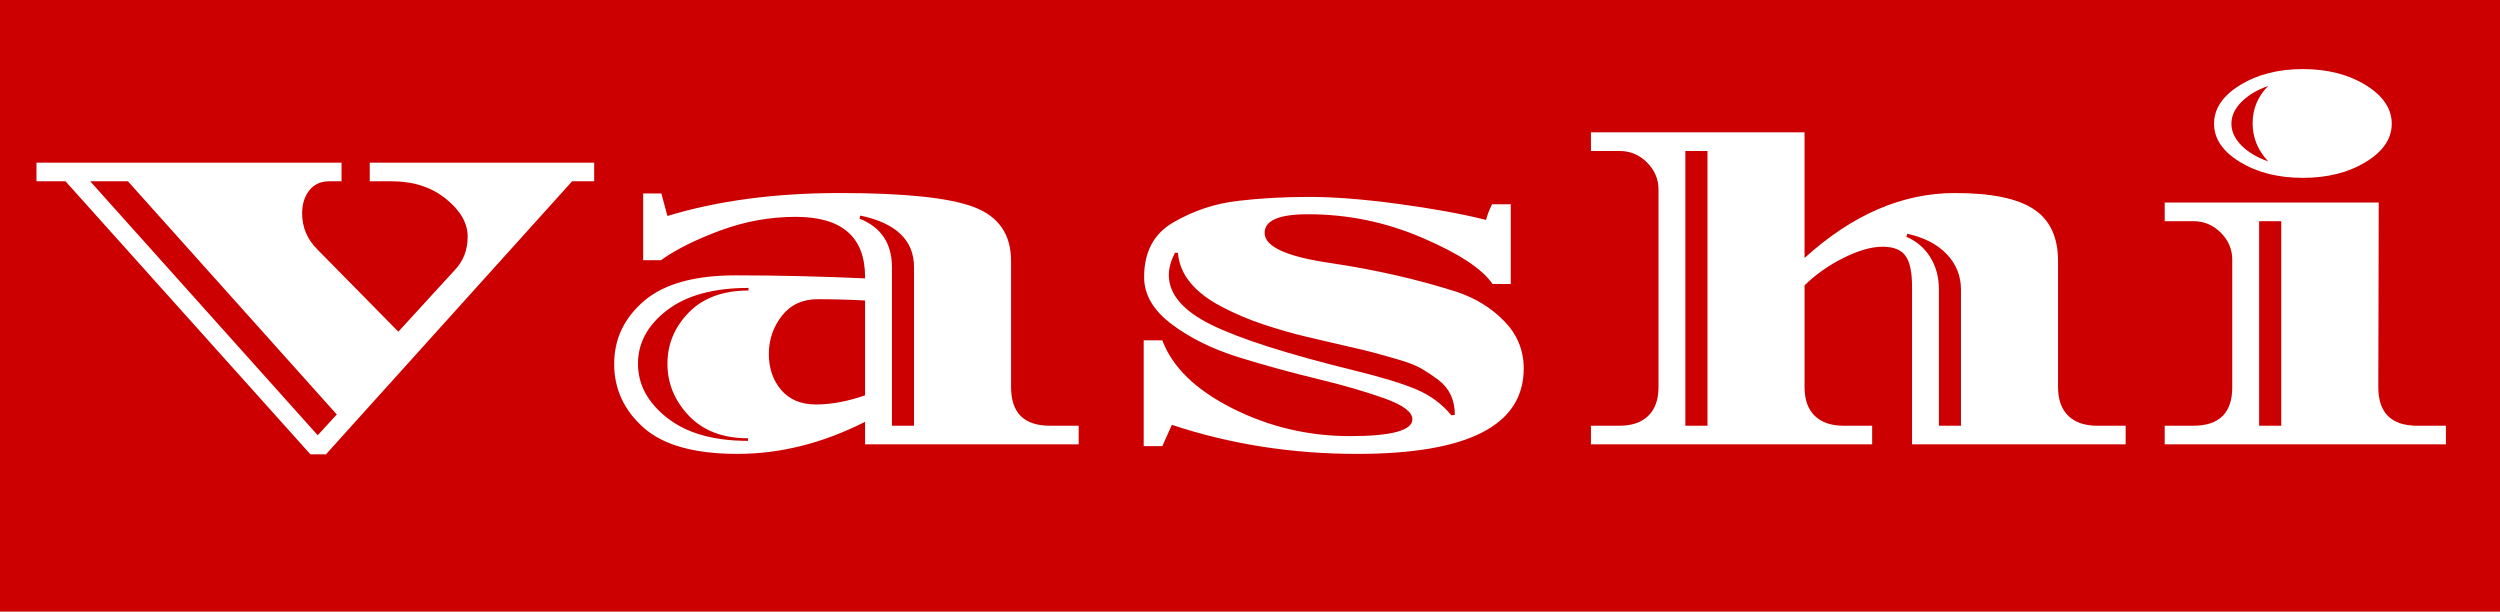
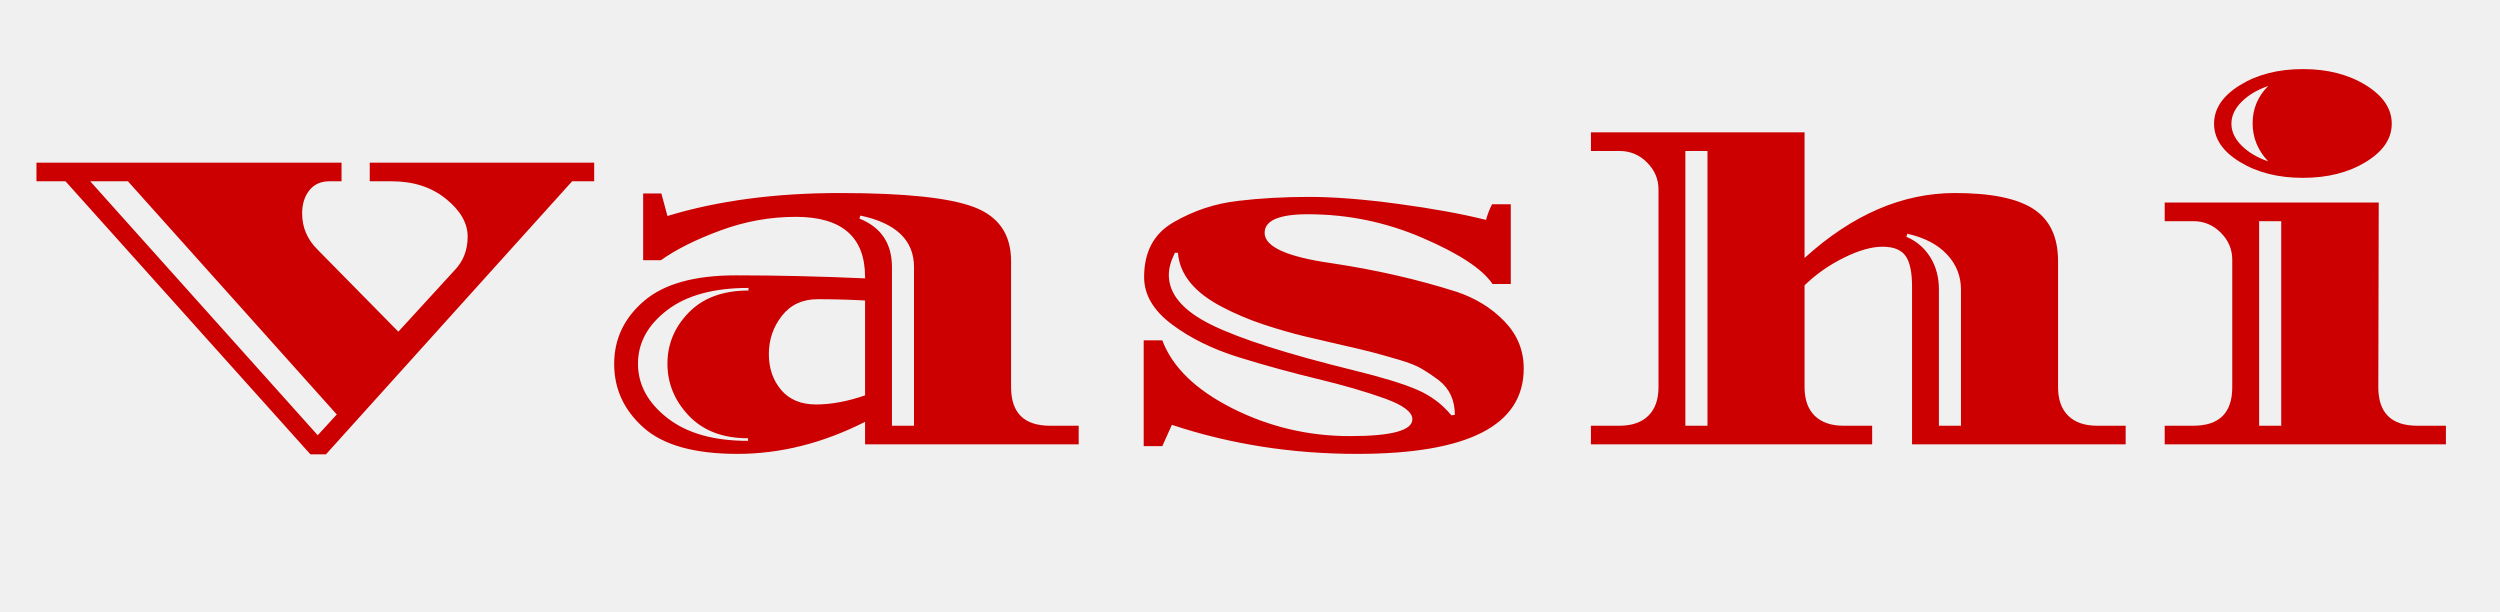
<svg xmlns="http://www.w3.org/2000/svg" version="1.1" viewBox="0.0 0.0 738.43 180.646" fill="none" stroke="none" stroke-linecap="square" stroke-miterlimit="10">
  <clipPath id="p.0">
    <path d="m0 0l738.43 0l0 180.646l-738.43 0l0 -180.646z" clip-rule="nonzero" />
  </clipPath>
  <g clip-path="url(#p.0)">
    <path fill="#000000" fill-opacity="0.0" d="m0 0l738.43 0l0 180.646l-738.43 0z" fill-rule="evenodd" />
-     <path fill="#cc0000" d="m0 -0.63l738.866 0l0 182.52l-738.866 0z" fill-rule="evenodd" />
-     <path fill="#ffffff" d="m175.506 48.047l0 5.5l-6.516 0l-72.703 80.641l-4.609 0l-72.328 -80.641l-8.578 0l0 -5.5l90.109 0l0 5.5l-3.578 0q-3.844 0 -5.953 2.703q-2.109 2.688 -2.109 6.781q0 6.141 4.484 10.625l23.938 24.312l16.641 -18.172q3.828 -3.969 3.828 -9.922q0 -5.953 -6.406 -11.141q-6.391 -5.188 -16.109 -5.188l-6.406 0l0 -5.5l66.297 0zm-76.031 74.375l-61.688 -68.875l-11.141 0l67.203 75.016l5.625 -6.141zm95.871 -65.281l1.797 6.656q22.281 -6.781 50.953 -6.781q28.672 0 39.609 4.156q10.938 4.156 10.938 15.938l0 37.25q0 11.391 11.531 11.391l8.438 0l0 5.5l-63.094 0l0 -6.656q-18.688 9.469 -37.703 9.469q-19.0 0 -27.703 -7.734q-8.703 -7.75 -8.703 -18.812q0 -11.078 8.828 -18.625q8.828 -7.562 27.062 -7.562q18.25 0 38.219 0.891l0 -0.375q0 -17.797 -20.484 -17.797q-11.391 0 -22.281 4.031q-10.875 4.031 -17.531 8.766l-5.25 0l0 -19.703l5.375 0zm31.75 47.422q0 6.328 3.641 10.625q3.656 4.281 10.312 4.281q6.656 0 14.469 -2.688l0 -28.031q-7.297 -0.375 -14.016 -0.375q-6.719 0 -10.562 4.922q-3.844 4.922 -3.844 11.266zm36.359 -25.672l0 46.859l6.516 0l0 -46.859q0 -11.891 -15.859 -15.219l-0.266 0.891q9.609 3.844 9.609 14.328zm-42.5 51.328l0 -0.766q-11.141 0 -17.484 -6.656q-6.328 -6.656 -6.328 -15.359q0 -8.703 6.328 -15.156q6.344 -6.469 17.609 -6.469l0 -0.766q-15.484 0 -24.062 6.594q-8.578 6.578 -8.578 15.797q0 9.219 8.641 16.0q8.641 6.781 23.875 6.781zm217.986 -65.266q0.641 -2.438 1.781 -4.609l5.516 0l0 23.547l-5.375 0q-4.484 -6.656 -20.688 -13.625q-16.188 -6.984 -33.844 -6.984q-12.797 0 -12.797 5.5q0 6.156 19.828 8.969q19.594 2.938 36.875 8.438q8.438 2.828 14.125 8.719q5.703 5.875 5.703 13.938q0 25.219 -49.266 25.219q-28.812 0 -54.656 -8.578l-2.828 6.281l-5.5 0l0 -31.234l5.5 0q4.484 11.906 20.734 20.094q16.266 8.187 34.688 8.187q18.438 0 18.438 -4.984q0 -3.203 -8.188 -6.141q-8.188 -2.953 -19.844 -5.766q-11.641 -2.812 -23.234 -6.391q-11.578 -3.594 -19.781 -9.734q-8.188 -6.141 -8.188 -13.953q0 -11.141 8.578 -16.125q8.969 -5.25 19.328 -6.406q9.734 -1.156 20.797 -1.156q11.078 0 26.312 2.062q15.234 2.047 25.984 4.734zm-93.703 16.25q0 8.578 12.672 14.781q12.672 6.203 41.859 13.375q12.547 3.078 18.688 5.703q6.141 2.625 10.234 7.609l1.031 -0.125q0 -6.531 -4.734 -10.234q-2.562 -1.922 -4.938 -3.328q-2.359 -1.422 -6.969 -2.766q-4.609 -1.344 -7.5 -2.109q-2.875 -0.766 -8.828 -2.109q-5.938 -1.344 -11.516 -2.688q-5.562 -1.344 -11.969 -3.453q-6.391 -2.109 -12.281 -5.188q-12.297 -6.391 -13.062 -16.0l-0.891 0q-1.797 3.594 -1.797 6.531zm159.104 44.547l0 -81.156l-6.531 0l0 81.156l6.531 0zm28.672 -86.656l0 37.109q21.125 -19.188 44.422 -19.188q16.0 0 23.219 4.734q7.234 4.734 7.234 15.359l0 37.25q0 5.5 3.016 8.453q3.016 2.938 8.516 2.938l8.438 0l0 5.5l-63.094 0l0 -46.594q0 -6.391 -1.922 -9.078q-1.922 -2.703 -6.797 -2.703q-4.859 0 -11.453 3.266q-6.578 3.266 -11.578 8.141l0 30.078q0 5.5 3.0 8.453q3.016 2.938 8.516 2.938l8.453 0l0 5.5l-83.062 0l0 -5.5l8.438 0q5.5 0 8.5 -2.938q3.016 -2.953 3.016 -8.453l0 -58.375q0 -4.609 -3.391 -8.0q-3.391 -3.391 -8.125 -3.391l-8.438 0l0 -5.5l63.094 0zm39.688 46.453l0 40.203l6.516 0l0 -40.203q0 -6.016 -4.156 -10.422q-4.156 -4.422 -11.703 -6.078l-0.266 0.891q4.484 1.922 7.047 6.016q2.562 4.094 2.562 9.594zm141.3 40.203l8.453 0l0 5.5l-83.062 0l0 -5.5l8.438 0q11.516 0 11.516 -11.391l0 -37.641q0 -4.609 -3.391 -8.0q-3.391 -3.391 -8.125 -3.391l-8.438 0l0 -5.5l63.219 0l-0.125 54.531q0 11.391 11.516 11.391zm-40.188 0l0 -60.422l-6.531 0l0 60.422l6.531 0zm24.953 -100.609q7.688 4.734 7.688 11.391q0 6.656 -7.688 11.328q-7.672 4.672 -18.562 4.672q-10.875 0 -18.562 -4.672q-7.672 -4.672 -7.672 -11.328q0 -6.656 7.672 -11.391q7.688 -4.734 18.562 -4.734q10.891 0 18.562 4.734zm-28.797 22.531q-4.609 -4.875 -4.609 -11.266q0 -6.406 4.609 -11.016q-4.859 1.672 -7.875 4.688q-3.0 3.0 -3.0 6.453q0 3.453 3.0 6.469q3.016 3.0 7.875 4.672z" fill-rule="nonzero" />
+     <path fill="#000000" fill-opacity="0.0" d="m0 -0.63l738.866 0l0 182.52l-738.866 0z" fill-rule="evenodd" />
+     <path fill="#cc0000" d="m175.506 48.047l0 5.5l-6.516 0l-72.703 80.641l-4.609 0l-72.328 -80.641l-8.578 0l0 -5.5l90.109 0l0 5.5l-3.578 0q-3.844 0 -5.953 2.703q-2.109 2.688 -2.109 6.781q0 6.141 4.484 10.625l23.938 24.312l16.641 -18.172q3.828 -3.969 3.828 -9.922q0 -5.953 -6.406 -11.141q-6.391 -5.188 -16.109 -5.188l-6.406 0l0 -5.5l66.297 0zm-76.031 74.375l-61.688 -68.875l-11.141 0l67.203 75.016l5.625 -6.141zm95.871 -65.281l1.797 6.656q22.281 -6.781 50.953 -6.781q28.672 0 39.609 4.156q10.938 4.156 10.938 15.938l0 37.25q0 11.391 11.531 11.391l8.438 0l0 5.5l-63.094 0l0 -6.656q-18.688 9.469 -37.703 9.469q-19.0 0 -27.703 -7.734q-8.703 -7.75 -8.703 -18.812q0 -11.078 8.828 -18.625q8.828 -7.562 27.062 -7.562q18.25 0 38.219 0.891l0 -0.375q0 -17.797 -20.484 -17.797q-11.391 0 -22.281 4.031q-10.875 4.031 -17.531 8.766l-5.25 0l0 -19.703l5.375 0zm31.75 47.422q0 6.328 3.641 10.625q3.656 4.281 10.312 4.281q6.656 0 14.469 -2.688l0 -28.031q-7.297 -0.375 -14.016 -0.375q-6.719 0 -10.562 4.922q-3.844 4.922 -3.844 11.266zm36.359 -25.672l0 46.859l6.516 0l0 -46.859q0 -11.891 -15.859 -15.219l-0.266 0.891q9.609 3.844 9.609 14.328zm-42.5 51.328l0 -0.766q-11.141 0 -17.484 -6.656q-6.328 -6.656 -6.328 -15.359q0 -8.703 6.328 -15.156q6.344 -6.469 17.609 -6.469l0 -0.766q-15.484 0 -24.062 6.594q-8.578 6.578 -8.578 15.797q0 9.219 8.641 16.0q8.641 6.781 23.875 6.781zm217.986 -65.266q0.641 -2.438 1.781 -4.609l5.516 0l0 23.547l-5.375 0q-4.484 -6.656 -20.688 -13.625q-16.188 -6.984 -33.844 -6.984q-12.797 0 -12.797 5.5q0 6.156 19.828 8.969q19.594 2.938 36.875 8.438q8.438 2.828 14.125 8.719q5.703 5.875 5.703 13.938q0 25.219 -49.266 25.219q-28.812 0 -54.656 -8.578l-2.828 6.281l-5.5 0l0 -31.234l5.5 0q4.484 11.906 20.734 20.094q16.266 8.187 34.688 8.187q18.438 0 18.438 -4.984q0 -3.203 -8.188 -6.141q-8.188 -2.953 -19.844 -5.766q-11.641 -2.812 -23.234 -6.391q-11.578 -3.594 -19.781 -9.734q-8.188 -6.141 -8.188 -13.953q0 -11.141 8.578 -16.125q8.969 -5.25 19.328 -6.406q9.734 -1.156 20.797 -1.156q11.078 0 26.312 2.062q15.234 2.047 25.984 4.734zm-93.703 16.25q0 8.578 12.672 14.781q12.672 6.203 41.859 13.375q12.547 3.078 18.688 5.703q6.141 2.625 10.234 7.609l1.031 -0.125q0 -6.531 -4.734 -10.234q-2.562 -1.922 -4.938 -3.328q-2.359 -1.422 -6.969 -2.766q-4.609 -1.344 -7.5 -2.109q-2.875 -0.766 -8.828 -2.109q-5.938 -1.344 -11.516 -2.688q-5.562 -1.344 -11.969 -3.453q-6.391 -2.109 -12.281 -5.188q-12.297 -6.391 -13.062 -16.0l-0.891 0q-1.797 3.594 -1.797 6.531zm159.104 44.547l0 -81.156l-6.531 0l0 81.156l6.531 0zm28.672 -86.656l0 37.109q21.125 -19.188 44.422 -19.188q16.0 0 23.219 4.734q7.234 4.734 7.234 15.359l0 37.25q0 5.5 3.016 8.453q3.016 2.938 8.516 2.938l8.438 0l0 5.5l-63.094 0l0 -46.594q0 -6.391 -1.922 -9.078q-1.922 -2.703 -6.797 -2.703q-4.859 0 -11.453 3.266q-6.578 3.266 -11.578 8.141l0 30.078q0 5.5 3.0 8.453q3.016 2.938 8.516 2.938l8.453 0l0 5.5l-83.062 0l0 -5.5l8.438 0q5.5 0 8.5 -2.938q3.016 -2.953 3.016 -8.453l0 -58.375q0 -4.609 -3.391 -8.0q-3.391 -3.391 -8.125 -3.391l-8.438 0l0 -5.5l63.094 0zm39.688 46.453l0 40.203l6.516 0l0 -40.203q0 -6.016 -4.156 -10.422q-4.156 -4.422 -11.703 -6.078l-0.266 0.891q4.484 1.922 7.047 6.016q2.562 4.094 2.562 9.594zm141.3 40.203l8.453 0l0 5.5l-83.062 0l0 -5.5l8.438 0q11.516 0 11.516 -11.391l0 -37.641q0 -4.609 -3.391 -8.0q-3.391 -3.391 -8.125 -3.391l-8.438 0l0 -5.5l63.219 0l-0.125 54.531q0 11.391 11.516 11.391zm-40.188 0l0 -60.422l-6.531 0l0 60.422l6.531 0zm24.953 -100.609q7.688 4.734 7.688 11.391q0 6.656 -7.688 11.328q-7.672 4.672 -18.562 4.672q-10.875 0 -18.562 -4.672q-7.672 -4.672 -7.672 -11.328q0 -6.656 7.672 -11.391q7.688 -4.734 18.562 -4.734q10.891 0 18.562 4.734zm-28.797 22.531q-4.609 -4.875 -4.609 -11.266q0 -6.406 4.609 -11.016q-4.859 1.672 -7.875 4.688q-3.0 3.0 -3.0 6.453q0 3.453 3.0 6.469q3.016 3.0 7.875 4.672z" fill-rule="nonzero" />
  </g>
</svg>
